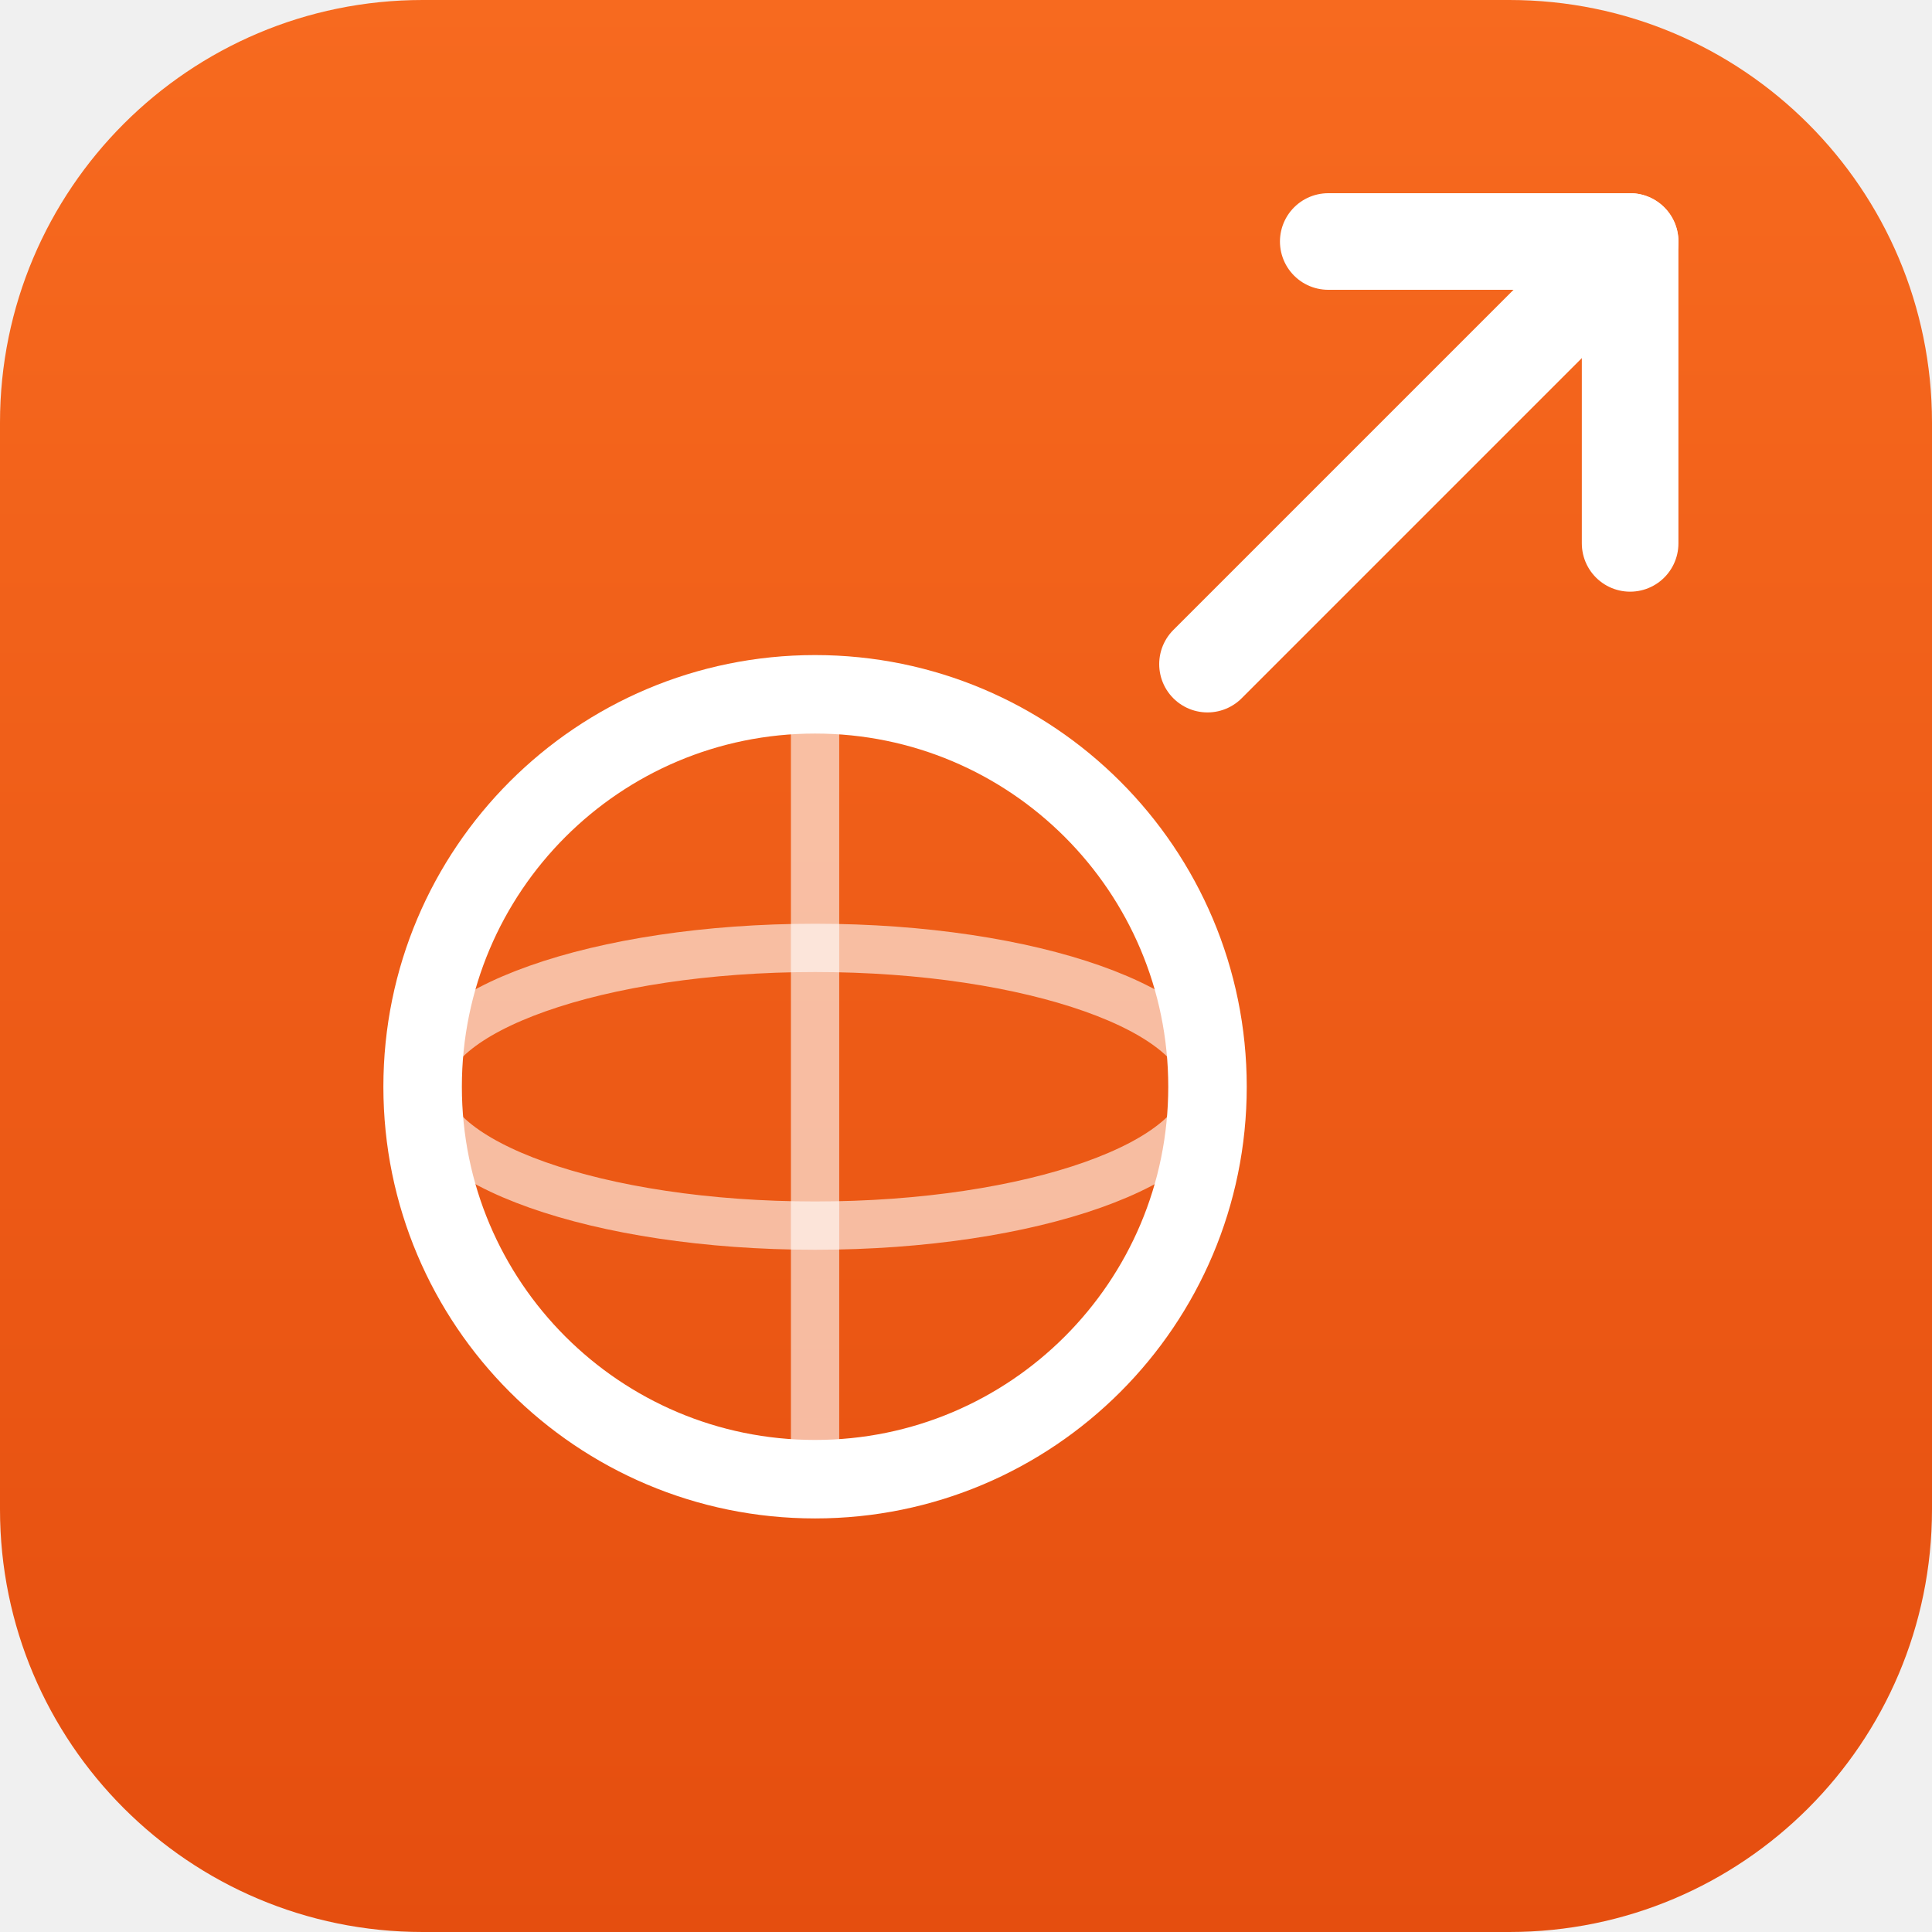
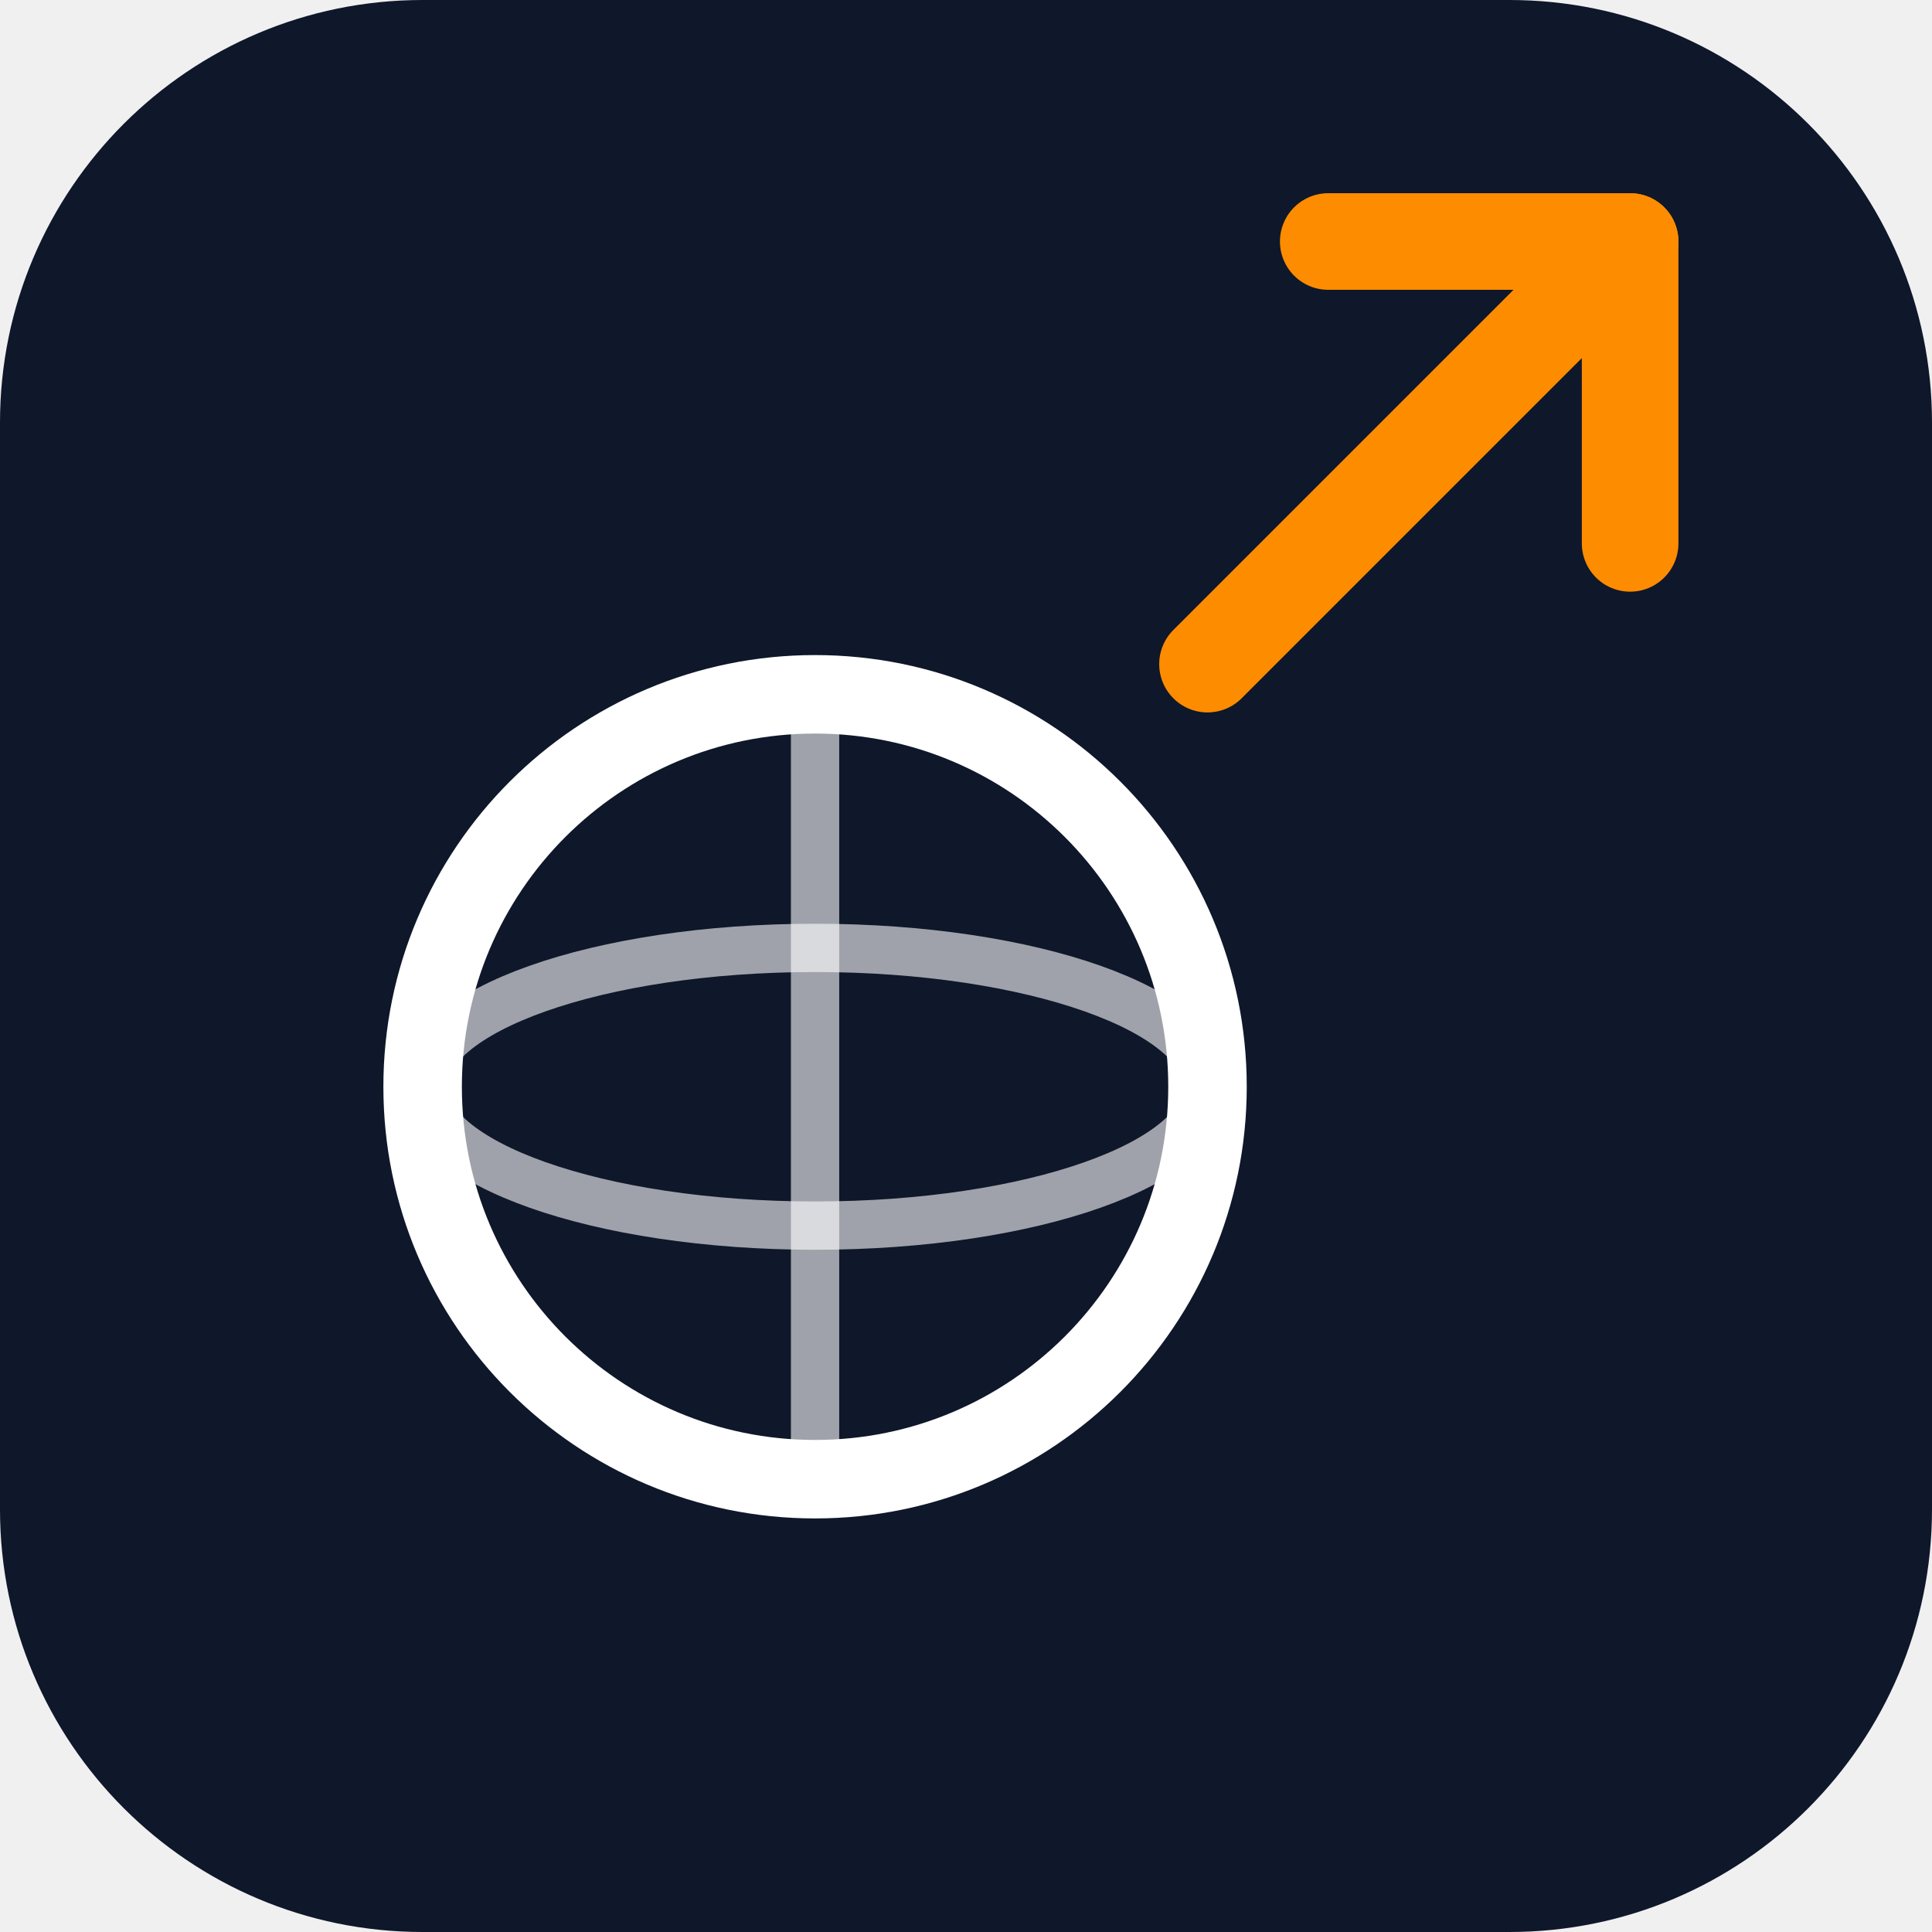
<svg xmlns="http://www.w3.org/2000/svg" viewBox="0 0 64 64" width="64" height="64">
-   <defs>
-     <linearGradient id="ueFav" x1="0" y1="0" x2="0" y2="1">
-       <stop offset="0" stop-color="#F76A1F" />
-       <stop offset="1" stop-color="#E54E0F" />
-     </linearGradient>
-   </defs>
-   <rect width="64" height="64" rx="14" fill="url(#ueFav)" />
-   <g fill="none" stroke="#FFFFFF" stroke-linecap="round" stroke-linejoin="round">
-     <circle cx="27" cy="36" r="13" stroke-width="2.6" />
-     <ellipse cx="27" cy="36" rx="13" ry="4.6" stroke-width="1.6" opacity="0.6" />
-     <line x1="27" y1="23" x2="27" y2="49" stroke-width="1.6" opacity="0.6" />
-     <path d="M40 22 L54 8" stroke-width="3.2" />
-     <path d="M44 8 L54 8 L54 18" stroke-width="3.2" />
+   <rect width="64" height="64" rx="14" fill="#0f172a" />
+   <g fill="none" stroke-linecap="round" stroke-linejoin="round">
+     <circle cx="27" cy="36" r="13" stroke="#FFFFFF" stroke-width="2.6" />
+     <ellipse cx="27" cy="36" rx="13" ry="4.6" stroke="#FFFFFF" stroke-width="1.6" opacity="0.6" />
+     <line x1="27" y1="23" x2="27" y2="49" stroke="#FFFFFF" stroke-width="1.6" opacity="0.6" />
+     <path d="M40 22 L54 8" stroke="#fe8c01" stroke-width="3.2" />
+     <path d="M44 8 L54 8 L54 18" stroke="#fe8c01" stroke-width="3.2" />
  </g>
</svg>
